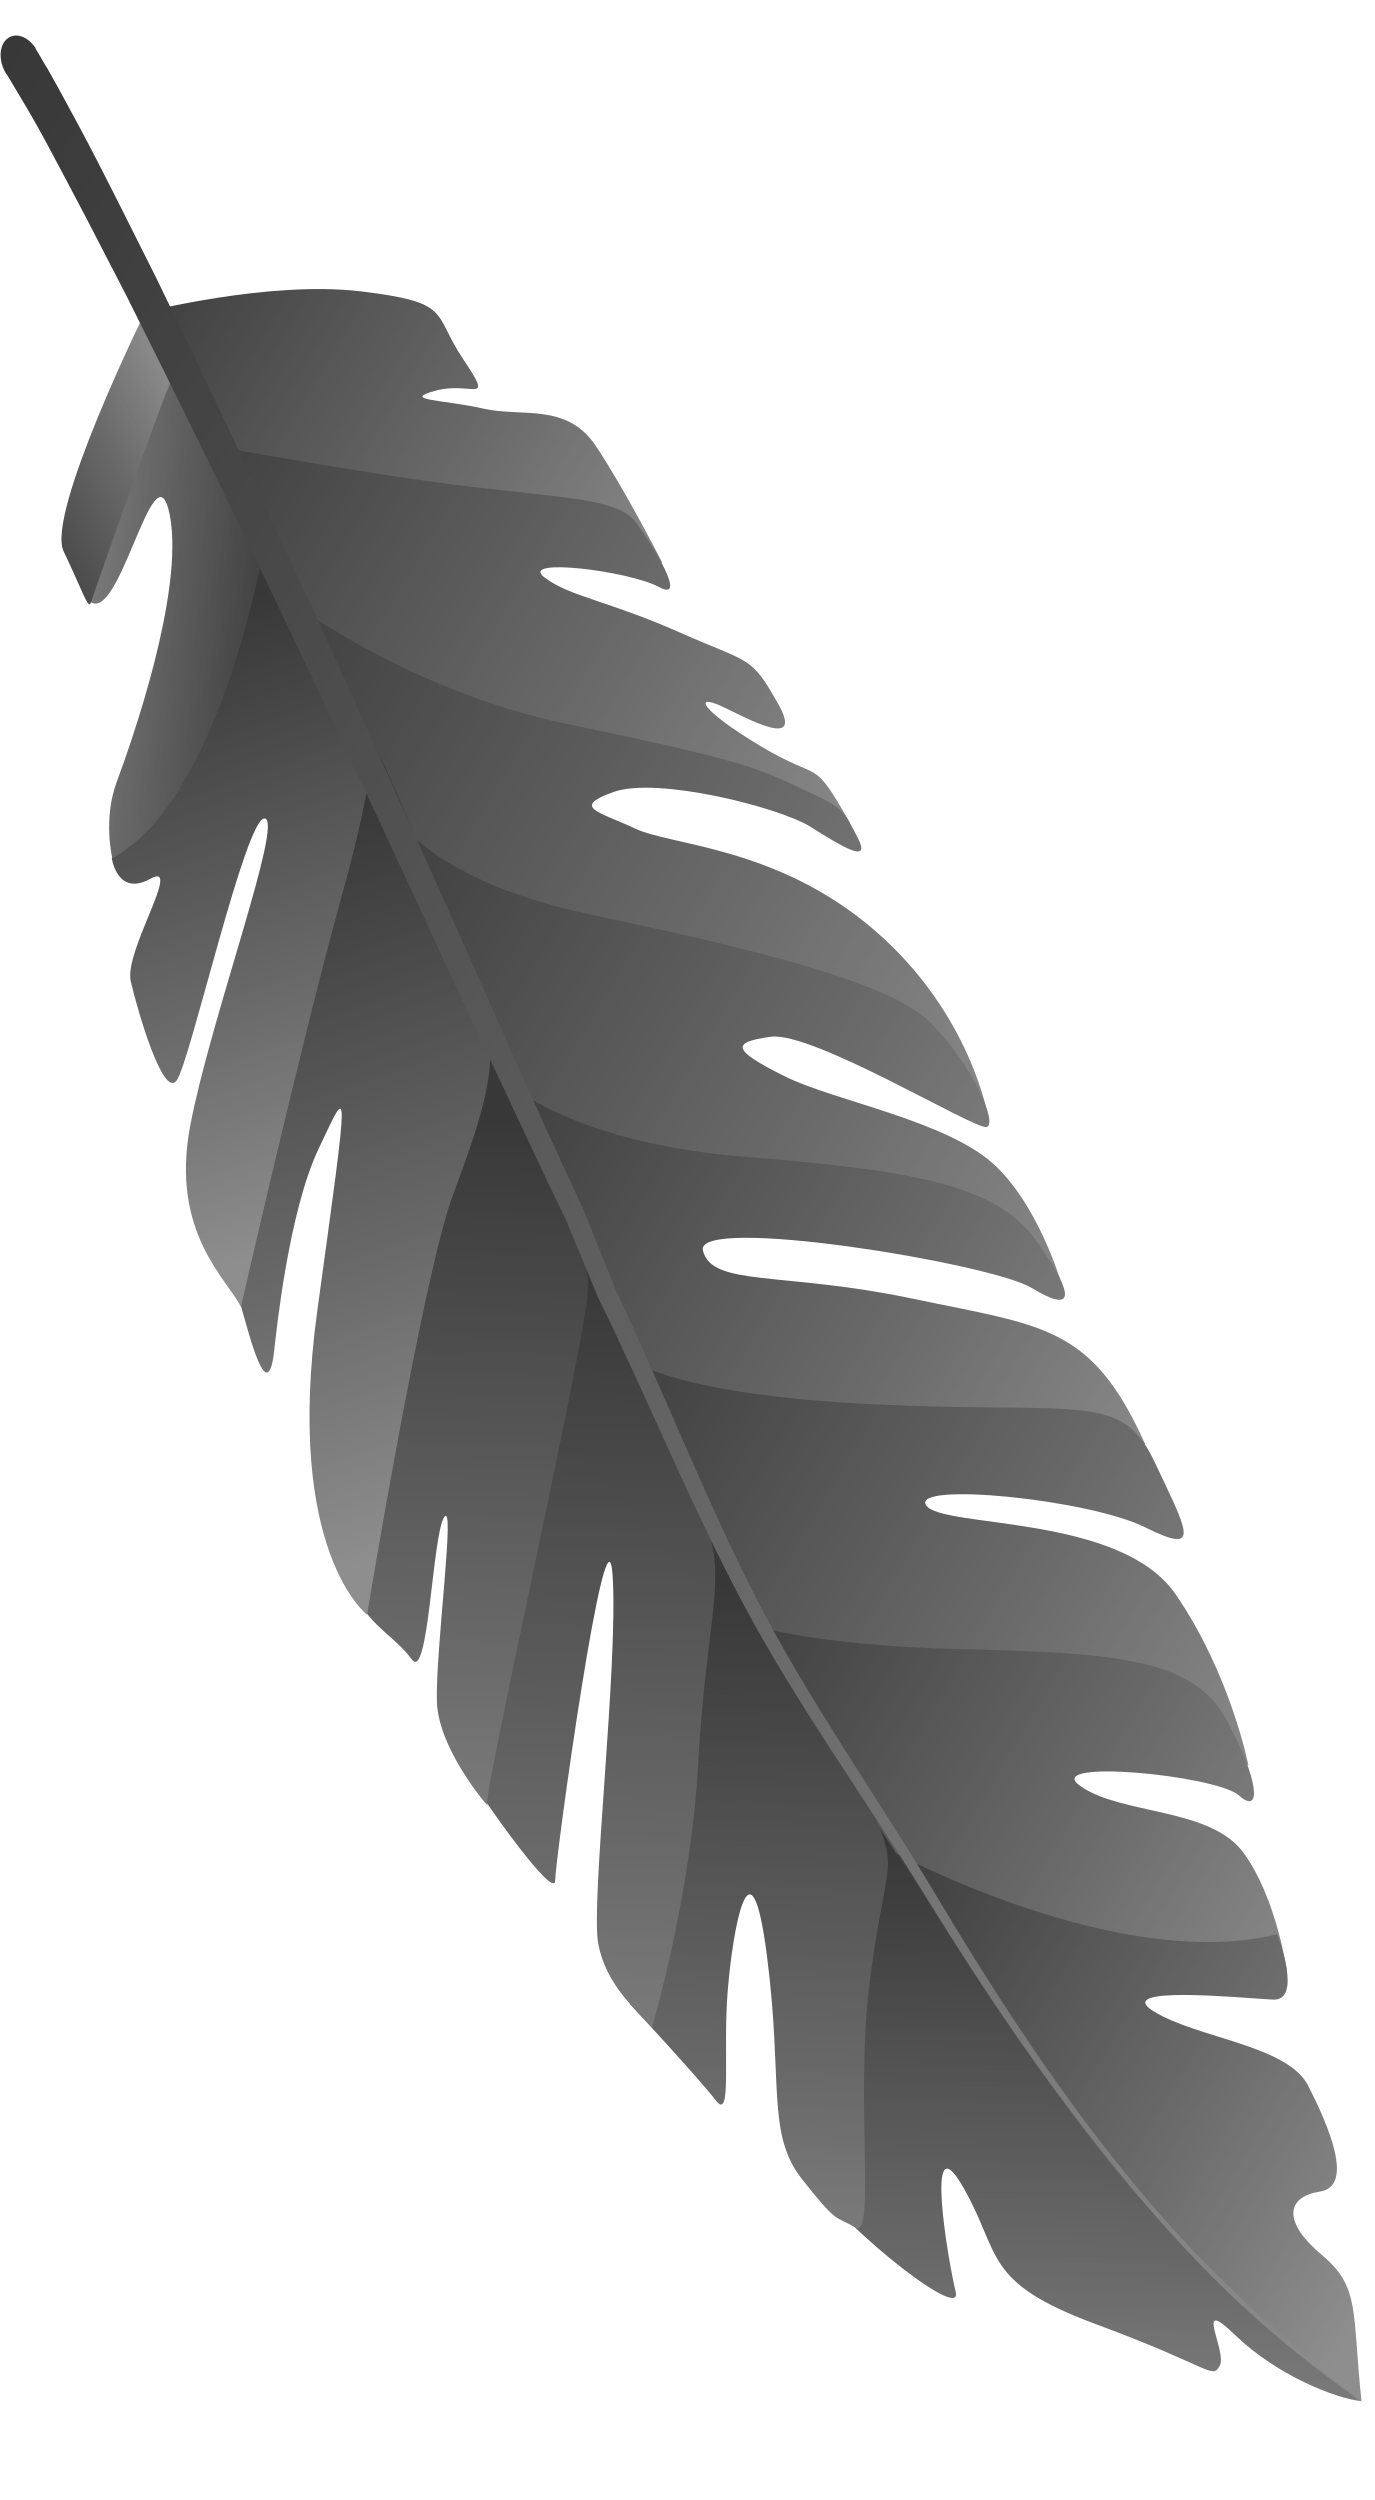
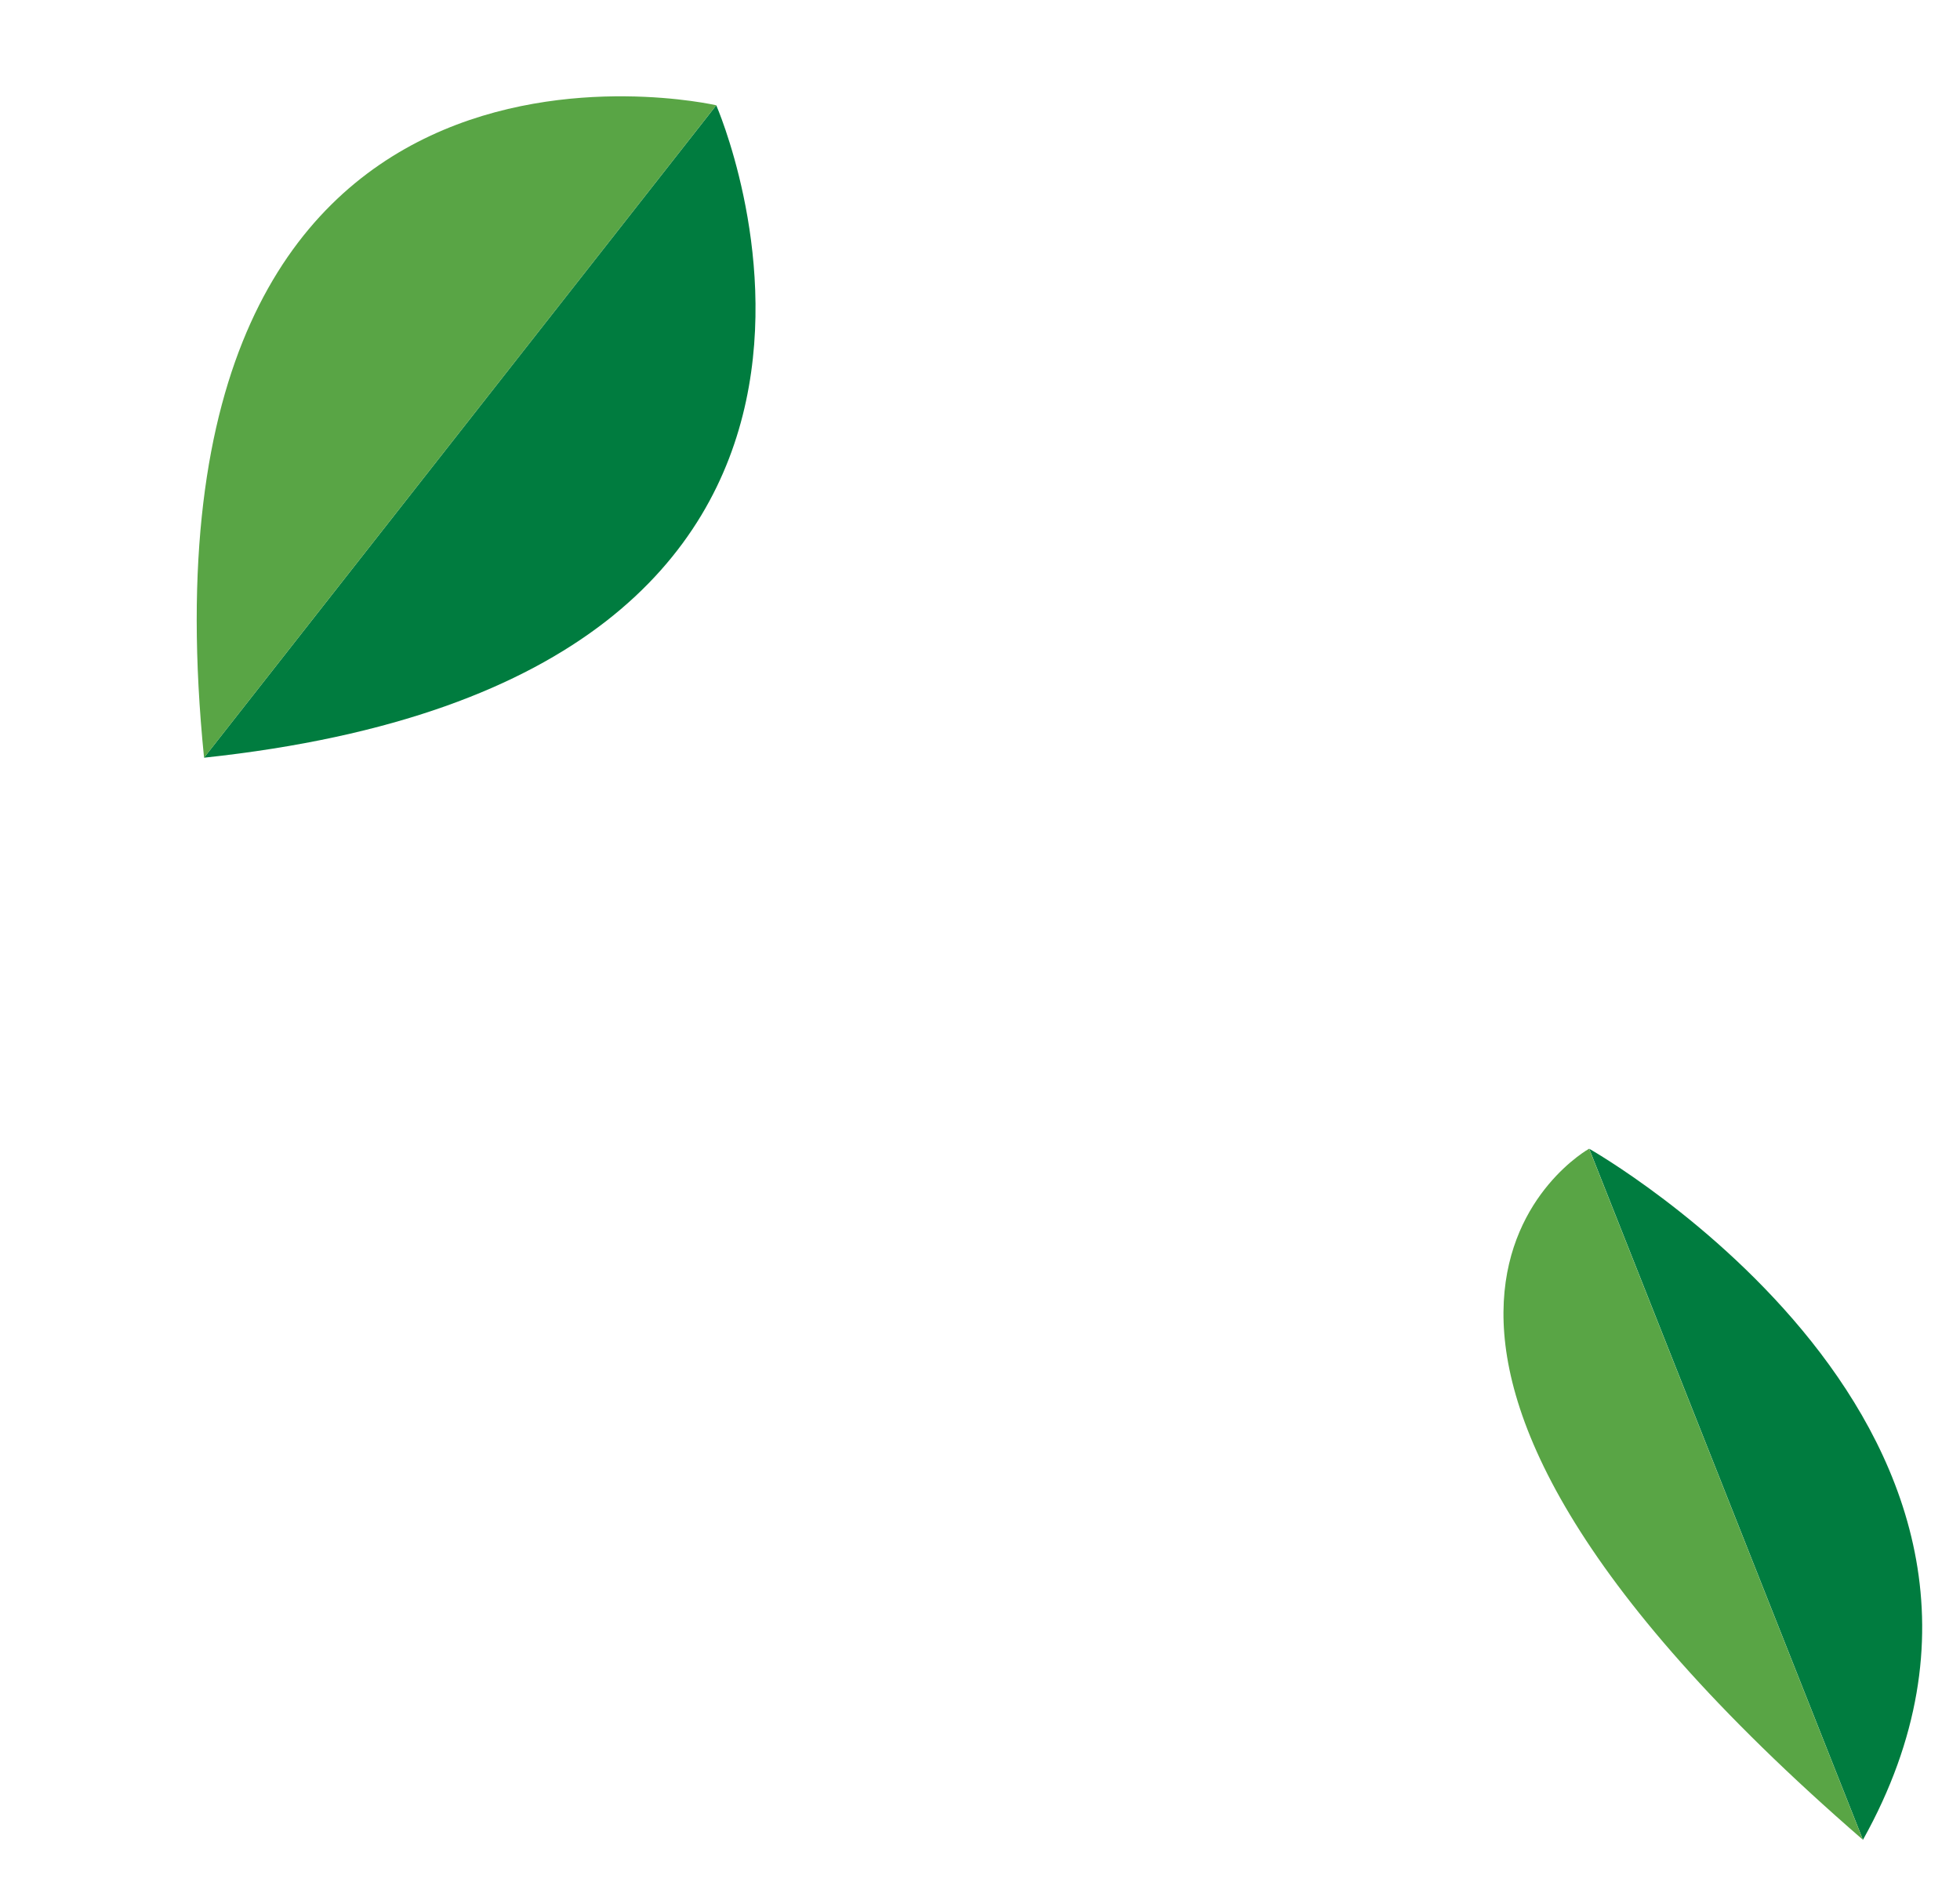
- <svg xmlns="http://www.w3.org/2000/svg" width="22" height="40" viewBox="0 0 22 40" fill="none">
-   <g style="mix-blend-mode:luminosity">
-     <path d="M2.308 4.997C2.308 4.997 4.304 4.485 5.775 4.662C7.245 4.84 6.91 4.999 7.413 5.75C7.917 6.502 7.548 6.094 6.972 6.25C6.395 6.405 7.11 6.395 7.73 6.537C8.351 6.679 9.059 6.44 9.525 7.123C9.991 7.816 10.596 9.002 10.596 9.002L5.459 8.429L3.343 7.514L2.308 4.997Z" fill="url(#paint0_linear_1358_2488)" />
-     <path d="M3.274 7.108C3.274 7.108 5.879 7.592 7.511 7.785C9.143 7.978 9.894 7.987 10.172 8.357C10.451 8.728 11.012 9.646 10.54 9.391C10.069 9.136 8.311 8.916 8.704 9.233C9.097 9.541 9.733 9.612 10.873 10.118C12.014 10.623 12.01 10.484 12.442 11.247C12.883 12.01 11.985 11.508 11.55 11.302C11.106 11.095 11.176 11.342 12.175 11.941C13.175 12.539 12.974 12.077 13.604 13.173C13.604 13.173 11.049 12.578 8.626 11.88C6.212 11.182 4.364 9.642 4.364 9.642L3.274 7.108Z" fill="url(#paint1_linear_1358_2488)" />
-     <path d="M4.521 9.538C4.521 9.538 6.466 11.045 9.091 11.588C11.724 12.131 12.095 12.27 12.783 12.599C13.471 12.918 13.471 12.918 13.716 13.388C13.961 13.849 13.47 13.544 12.97 13.23C12.47 12.916 10.517 12.423 9.818 12.671C9.128 12.919 9.586 12.986 10.165 13.258C10.736 13.531 12.434 13.543 13.99 14.882C15.546 16.22 15.816 17.893 15.816 17.893C15.816 17.893 13.522 15.72 10.481 15.635C7.441 15.551 5.985 12.688 5.985 12.688L4.521 9.538Z" fill="url(#paint2_linear_1358_2488)" />
-     <path d="M6.451 13.203C6.451 13.203 7.076 14.13 9.44 14.631C11.804 15.132 14.223 15.681 14.895 16.368C15.566 17.045 15.977 17.998 15.781 18.033C15.585 18.069 13.004 16.5 12.336 16.588C11.668 16.676 11.744 16.813 12.532 17.209C13.321 17.615 15.197 17.93 15.951 18.675C16.704 19.419 17.035 20.713 17.035 20.713L13.392 19.203L9.23 19.279C9.23 19.279 8.644 18.132 8.027 17.155C7.41 16.178 6.451 13.203 6.451 13.203Z" fill="url(#paint3_linear_1358_2488)" />
-     <path d="M8.271 17.427C8.271 17.427 9.296 18.303 11.929 18.509C14.563 18.724 15.945 18.944 16.587 19.861C17.238 20.777 17.164 21.008 16.509 20.608C15.855 20.209 11.106 19.436 11.247 20.009C11.389 20.592 12.525 20.341 14.611 20.78C16.696 21.22 17.464 21.198 18.321 23.103C18.321 23.103 14.898 23.715 12.903 23.303C10.898 22.882 11.079 23.593 10.176 22.305C9.282 21.018 8.271 17.427 8.271 17.427Z" fill="url(#paint4_linear_1358_2488)" />
-     <path d="M10.107 21.752C10.107 21.752 10.713 22.311 13.988 22.469C17.272 22.626 17.932 22.26 18.463 23.369C18.985 24.478 19.247 24.898 18.341 24.446C17.434 23.984 14.567 23.706 14.819 24.086C15.07 24.457 17.924 24.219 18.808 25.506C19.693 26.794 19.975 28.248 19.975 28.248C19.975 28.248 18.264 26.834 15.156 26.9L12.528 26.536C12.528 26.536 11.845 26.098 10.981 23.924C10.107 21.752 10.107 21.752 10.107 21.752Z" fill="url(#paint5_linear_1358_2488)" />
-     <path d="M11.937 25.965C11.937 25.965 12.841 26.327 15.38 26.386C17.92 26.445 19.093 26.551 19.62 27.511C20.147 28.471 20.191 29.056 19.824 28.728C19.457 28.4 16.635 28.131 17.291 28.58C17.947 29.039 19.364 28.92 19.894 29.641C20.423 30.362 20.59 31.53 20.59 31.53C20.59 31.53 15.794 31.326 14.386 29.854C12.978 28.372 11.937 25.965 11.937 25.965Z" fill="url(#paint6_linear_1358_2488)" />
-     <path d="M14.303 29.637C14.303 29.637 17.895 31.575 20.433 30.948C20.433 30.948 20.857 32.02 20.364 31.994C19.872 31.968 17.766 31.758 18.466 32.186C19.166 32.614 20.599 32.723 20.93 33.37C21.261 34.017 21.672 34.98 21.12 35.065C20.568 35.15 20.526 35.559 21.148 36.078C21.77 36.598 21.629 36.979 21.785 38.426C21.785 38.426 17.019 35.417 14.303 29.637Z" fill="url(#paint7_linear_1358_2488)" />
-     <path d="M15.291 36.668C15.17 36.175 14.785 33.909 15.405 34.985C16.034 36.071 15.697 36.508 17.548 37.192C19.399 37.877 19.387 38.076 19.515 37.853C19.643 37.631 19.081 36.702 19.76 37.359C20.44 38.017 21.388 38.378 21.773 38.417C21.773 38.417 19.155 36.472 17.485 34.261C15.815 32.061 14.081 29.166 13.423 28.3C12.765 27.443 12.423 33.805 12.803 34.6C13.182 35.395 15.431 37.211 15.291 36.668Z" fill="url(#paint8_linear_1358_2488)" />
-     <path d="M10.085 32.071C10.085 32.071 11.181 33.253 11.45 33.603C11.719 33.964 11.563 32.855 11.643 31.858C11.723 30.862 12.009 29.263 12.27 31.284C12.532 33.305 12.26 34.128 12.825 34.858C13.4 35.587 13.351 35.449 13.687 35.639C14.014 35.829 13.684 33.591 13.91 31.756C14.136 29.92 14.369 29.943 14.053 29.197C13.738 28.45 11.495 24.943 10.967 23.924C10.447 22.904 10.085 32.071 10.085 32.071Z" fill="url(#paint9_linear_1358_2488)" />
-     <path d="M11.319 24.482C11.213 24.217 9.255 19.34 8.805 18.587C8.355 17.834 8.389 24.544 7.864 26.219C7.338 27.884 6.972 27.556 7.309 28.113C7.796 28.915 8.883 30.416 8.883 30.087C8.883 29.759 9.709 23.782 9.802 25.21C9.895 26.64 9.447 30.44 9.572 31.102C9.698 31.765 10.183 32.159 10.432 32.44C10.432 32.44 11.061 30.315 11.172 28.205C11.283 26.094 11.626 25.259 11.319 24.482Z" fill="url(#paint10_linear_1358_2488)" />
-     <path d="M7.786 16.326C7.786 16.326 9.612 19.327 9.386 20.855C9.161 22.382 7.721 28.785 7.795 28.872C7.971 29.096 7.013 28.059 6.99 27.224C6.967 26.39 7.293 23.985 7.105 24.278C6.916 24.572 6.857 26.93 6.587 26.549C6.317 26.179 5.956 26.05 5.701 25.55C5.446 25.05 7.334 16.14 7.786 16.326Z" fill="url(#paint11_linear_1358_2488)" />
-     <path d="M2.417 5.202L4.255 8.651C4.255 8.651 3.622 12.854 1.796 13.73C1.796 13.73 1.645 13.107 1.869 12.505C2.094 11.902 2.956 9.472 2.716 8.236C2.467 7 1.87 10.268 1.376 9.556C0.874 8.844 2.134 4.673 2.417 5.202Z" fill="url(#paint12_linear_1358_2488)" />
-     <path d="M7.681 15.963C7.681 15.963 6.429 12.737 5.958 11.865C5.487 10.993 3.761 19.303 3.761 19.303C3.761 19.303 3.751 20.556 3.859 20.911C3.967 21.265 4.281 22.589 4.388 21.602C4.424 21.283 4.621 19.378 5.102 18.371C5.584 17.363 5.604 17.134 5.076 20.976C4.549 24.828 5.873 25.835 5.873 25.835C5.873 25.835 6.76 20.452 7.241 19.137C7.723 17.821 8.065 16.927 7.681 15.963Z" fill="url(#paint13_linear_1358_2488)" />
-     <path d="M4.247 8.651C4.247 8.651 3.541 12.836 1.788 13.73C1.788 13.73 1.876 14.354 2.404 14.061C2.932 13.768 1.981 15.216 2.092 15.7C2.204 16.184 2.609 17.575 2.825 17.29C3.04 17.006 3.931 13.054 4.236 13.096C4.541 13.137 3.361 16.321 3.042 18.02C2.722 19.719 3.637 20.469 3.855 20.91C3.855 20.91 4.835 16.618 5.444 14.424C6.053 12.23 5.945 11.865 5.945 11.865L4.247 8.651Z" fill="url(#paint14_linear_1358_2488)" />
-     <path d="M1.452 9.645C1.452 9.645 2.585 6.372 2.806 5.939L2.315 5.008C2.315 5.008 0.733 8.223 1.018 8.822C1.303 9.41 1.411 9.765 1.452 9.645Z" fill="url(#paint15_linear_1358_2488)" />
-     <path d="M21.785 38.426C20.072 37.221 18.995 36.098 17.885 34.737C16.766 33.376 15.759 31.883 14.814 30.349C13.869 28.814 12.763 27.294 11.905 25.687C11.047 24.081 10.385 22.419 9.579 20.781L9.053 19.513C8.854 19.101 8.655 18.689 8.464 18.277L7.885 17.041L7.305 15.804L6.155 13.321C5.766 12.496 5.385 11.672 4.996 10.848C4.218 9.199 3.43 7.561 2.626 5.943C2.427 5.54 2.219 5.129 2.02 4.727C1.812 4.325 1.605 3.923 1.397 3.521C1.189 3.119 0.972 2.718 0.765 2.326C0.661 2.13 0.549 1.934 0.436 1.738L0.267 1.455C0.211 1.367 0.154 1.259 0.108 1.191L0.099 1.181C-0.023 0.986 -0.021 0.737 0.11 0.624C0.241 0.511 0.439 0.575 0.57 0.77L0.57 0.78C0.645 0.898 0.692 0.996 0.757 1.093L0.927 1.397C1.04 1.602 1.143 1.798 1.256 2.004C1.473 2.406 1.681 2.817 1.889 3.229C2.097 3.641 2.296 4.043 2.504 4.455C2.703 4.867 2.902 5.279 3.101 5.691C3.889 7.339 4.659 8.988 5.42 10.657C5.8 11.491 6.172 12.316 6.544 13.151L7.658 15.645L8.211 16.892L8.773 18.139C8.963 18.552 9.154 18.964 9.344 19.376L9.853 20.644C10.631 22.293 11.276 23.955 12.099 25.573C12.93 27.19 14.009 28.711 14.936 30.256C15.855 31.801 16.835 33.315 17.937 34.686C19.029 36.047 20.104 37.091 21.785 38.426Z" fill="url(#paint16_linear_1358_2488)" />
-   </g>
-   <defs>
-     <linearGradient id="paint0_linear_1358_2488" x1="10.697" y1="10.38" x2="1.131" y2="4.657" gradientUnits="userSpaceOnUse">
-       <stop stop-color="#54B948" />
-       <stop offset="0.376" stop-color="#00A651" />
-       <stop offset="1" stop-color="#005826" />
-     </linearGradient>
-     <linearGradient id="paint1_linear_1358_2488" x1="14.226" y1="14.151" x2="1.73" y2="6.675" gradientUnits="userSpaceOnUse">
-       <stop stop-color="#54B948" />
-       <stop offset="0.376" stop-color="#00A651" />
-       <stop offset="1" stop-color="#005826" />
-     </linearGradient>
-     <linearGradient id="paint2_linear_1358_2488" x1="16.886" y1="18.482" x2="2.282" y2="9.745" gradientUnits="userSpaceOnUse">
-       <stop stop-color="#54B948" />
-       <stop offset="0.376" stop-color="#00A651" />
-       <stop offset="1" stop-color="#005826" />
-     </linearGradient>
-     <linearGradient id="paint3_linear_1358_2488" x1="17.615" y1="21.937" x2="4.11" y2="13.857" gradientUnits="userSpaceOnUse">
-       <stop stop-color="#54B948" />
-       <stop offset="0.376" stop-color="#00A651" />
-       <stop offset="1" stop-color="#005826" />
-     </linearGradient>
-     <linearGradient id="paint4_linear_1358_2488" x1="18.424" y1="24.895" x2="6.374" y2="17.687" gradientUnits="userSpaceOnUse">
-       <stop stop-color="#54B948" />
-       <stop offset="0.376" stop-color="#00A651" />
-       <stop offset="1" stop-color="#005826" />
-     </linearGradient>
-     <linearGradient id="paint5_linear_1358_2488" x1="20.828" y1="28.798" x2="8.516" y2="21.432" gradientUnits="userSpaceOnUse">
-       <stop stop-color="#54B948" />
-       <stop offset="0.376" stop-color="#00A651" />
-       <stop offset="1" stop-color="#005826" />
-     </linearGradient>
-     <linearGradient id="paint6_linear_1358_2488" x1="21.408" y1="31.877" x2="10.685" y2="25.462" gradientUnits="userSpaceOnUse">
-       <stop stop-color="#54B948" />
-       <stop offset="0.376" stop-color="#00A651" />
-       <stop offset="1" stop-color="#005826" />
-     </linearGradient>
-     <linearGradient id="paint7_linear_1358_2488" x1="22.612" y1="35.812" x2="13.073" y2="30.119" gradientUnits="userSpaceOnUse">
-       <stop stop-color="#54B948" />
-       <stop offset="0.376" stop-color="#00A651" />
-       <stop offset="1" stop-color="#005826" />
-     </linearGradient>
-     <linearGradient id="paint8_linear_1358_2488" x1="17.12" y1="40.711" x2="17.457" y2="29.557" gradientUnits="userSpaceOnUse">
-       <stop stop-color="#54B948" />
-       <stop offset="0.376" stop-color="#00A651" />
-       <stop offset="1" stop-color="#005826" />
-     </linearGradient>
-     <linearGradient id="paint9_linear_1358_2488" x1="12.001" y1="38.46" x2="12.398" y2="25.306" gradientUnits="userSpaceOnUse">
-       <stop stop-color="#54B948" />
-       <stop offset="0.376" stop-color="#00A651" />
-       <stop offset="1" stop-color="#005826" />
-     </linearGradient>
-     <linearGradient id="paint10_linear_1358_2488" x1="9.132" y1="35.782" x2="9.602" y2="20.232" gradientUnits="userSpaceOnUse">
-       <stop stop-color="#54B948" />
-       <stop offset="0.376" stop-color="#00A651" />
-       <stop offset="1" stop-color="#005826" />
-     </linearGradient>
-     <linearGradient id="paint11_linear_1358_2488" x1="7.37" y1="31.964" x2="7.797" y2="17.846" gradientUnits="userSpaceOnUse">
-       <stop stop-color="#54B948" />
-       <stop offset="0.376" stop-color="#00A651" />
-       <stop offset="1" stop-color="#005826" />
-     </linearGradient>
-     <linearGradient id="paint12_linear_1358_2488" x1="0.529" y1="9.274" x2="4.719" y2="9.616" gradientUnits="userSpaceOnUse">
-       <stop stop-color="#54B948" />
-       <stop offset="0.376" stop-color="#00A651" />
-       <stop offset="1" stop-color="#005826" />
-     </linearGradient>
-     <linearGradient id="paint13_linear_1358_2488" x1="7.507" y1="24.521" x2="3.686" y2="13.469" gradientUnits="userSpaceOnUse">
-       <stop stop-color="#54B948" />
-       <stop offset="0.376" stop-color="#00A651" />
-       <stop offset="1" stop-color="#005826" />
-     </linearGradient>
-     <linearGradient id="paint14_linear_1358_2488" x1="5.645" y1="19.637" x2="2.35" y2="10.105" gradientUnits="userSpaceOnUse">
-       <stop stop-color="#54B948" />
-       <stop offset="0.376" stop-color="#00A651" />
-       <stop offset="1" stop-color="#005826" />
-     </linearGradient>
-     <linearGradient id="paint15_linear_1358_2488" x1="3.153" y1="6.488" x2="-0.356" y2="8.355" gradientUnits="userSpaceOnUse">
-       <stop stop-color="#54B948" />
-       <stop offset="0.376" stop-color="#00A651" />
-       <stop offset="1" stop-color="#005826" />
-     </linearGradient>
-     <linearGradient id="paint16_linear_1358_2488" x1="26.645" y1="31.074" x2="-6.314" y2="11.356" gradientUnits="userSpaceOnUse">
-       <stop stop-color="#54B948" />
-       <stop offset="0.376" stop-color="#00A651" />
-       <stop offset="1" stop-color="#005826" />
-     </linearGradient>
-   </defs>
+ <svg xmlns="http://www.w3.org/2000/svg" width="55" height="53" viewBox="0 0 55 53" fill="none">
+   <path d="M5.725 21.267L20.099 2.955C20.099 2.955 27.119 18.986 5.725 21.267Z" fill="#007C3F" />
+   <path d="M5.726 21.267L20.099 2.955C20.099 2.955 3.497 -0.868 5.726 21.267Z" fill="#59A545" />
+   <path d="M52.277 51.639L44.595 32.243C44.595 32.243 58.661 40.2 52.277 51.639Z" fill="#007C3F" />
+   <path d="M52.275 51.638L44.592 32.242C44.592 32.242 35.647 37.216 52.275 51.638Z" fill="#59A545" />
</svg>
